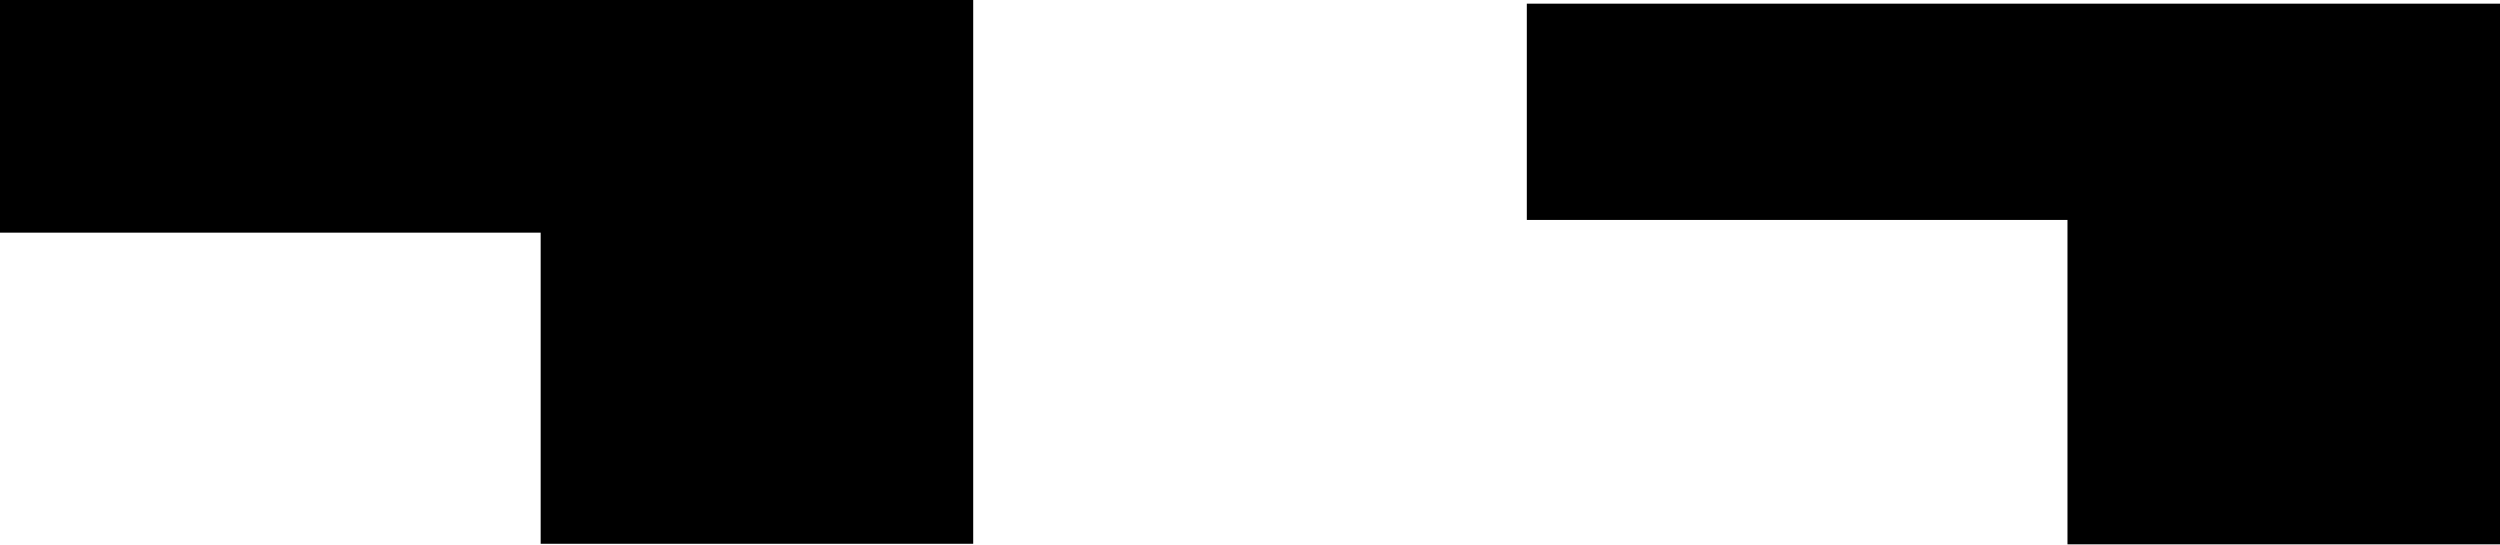
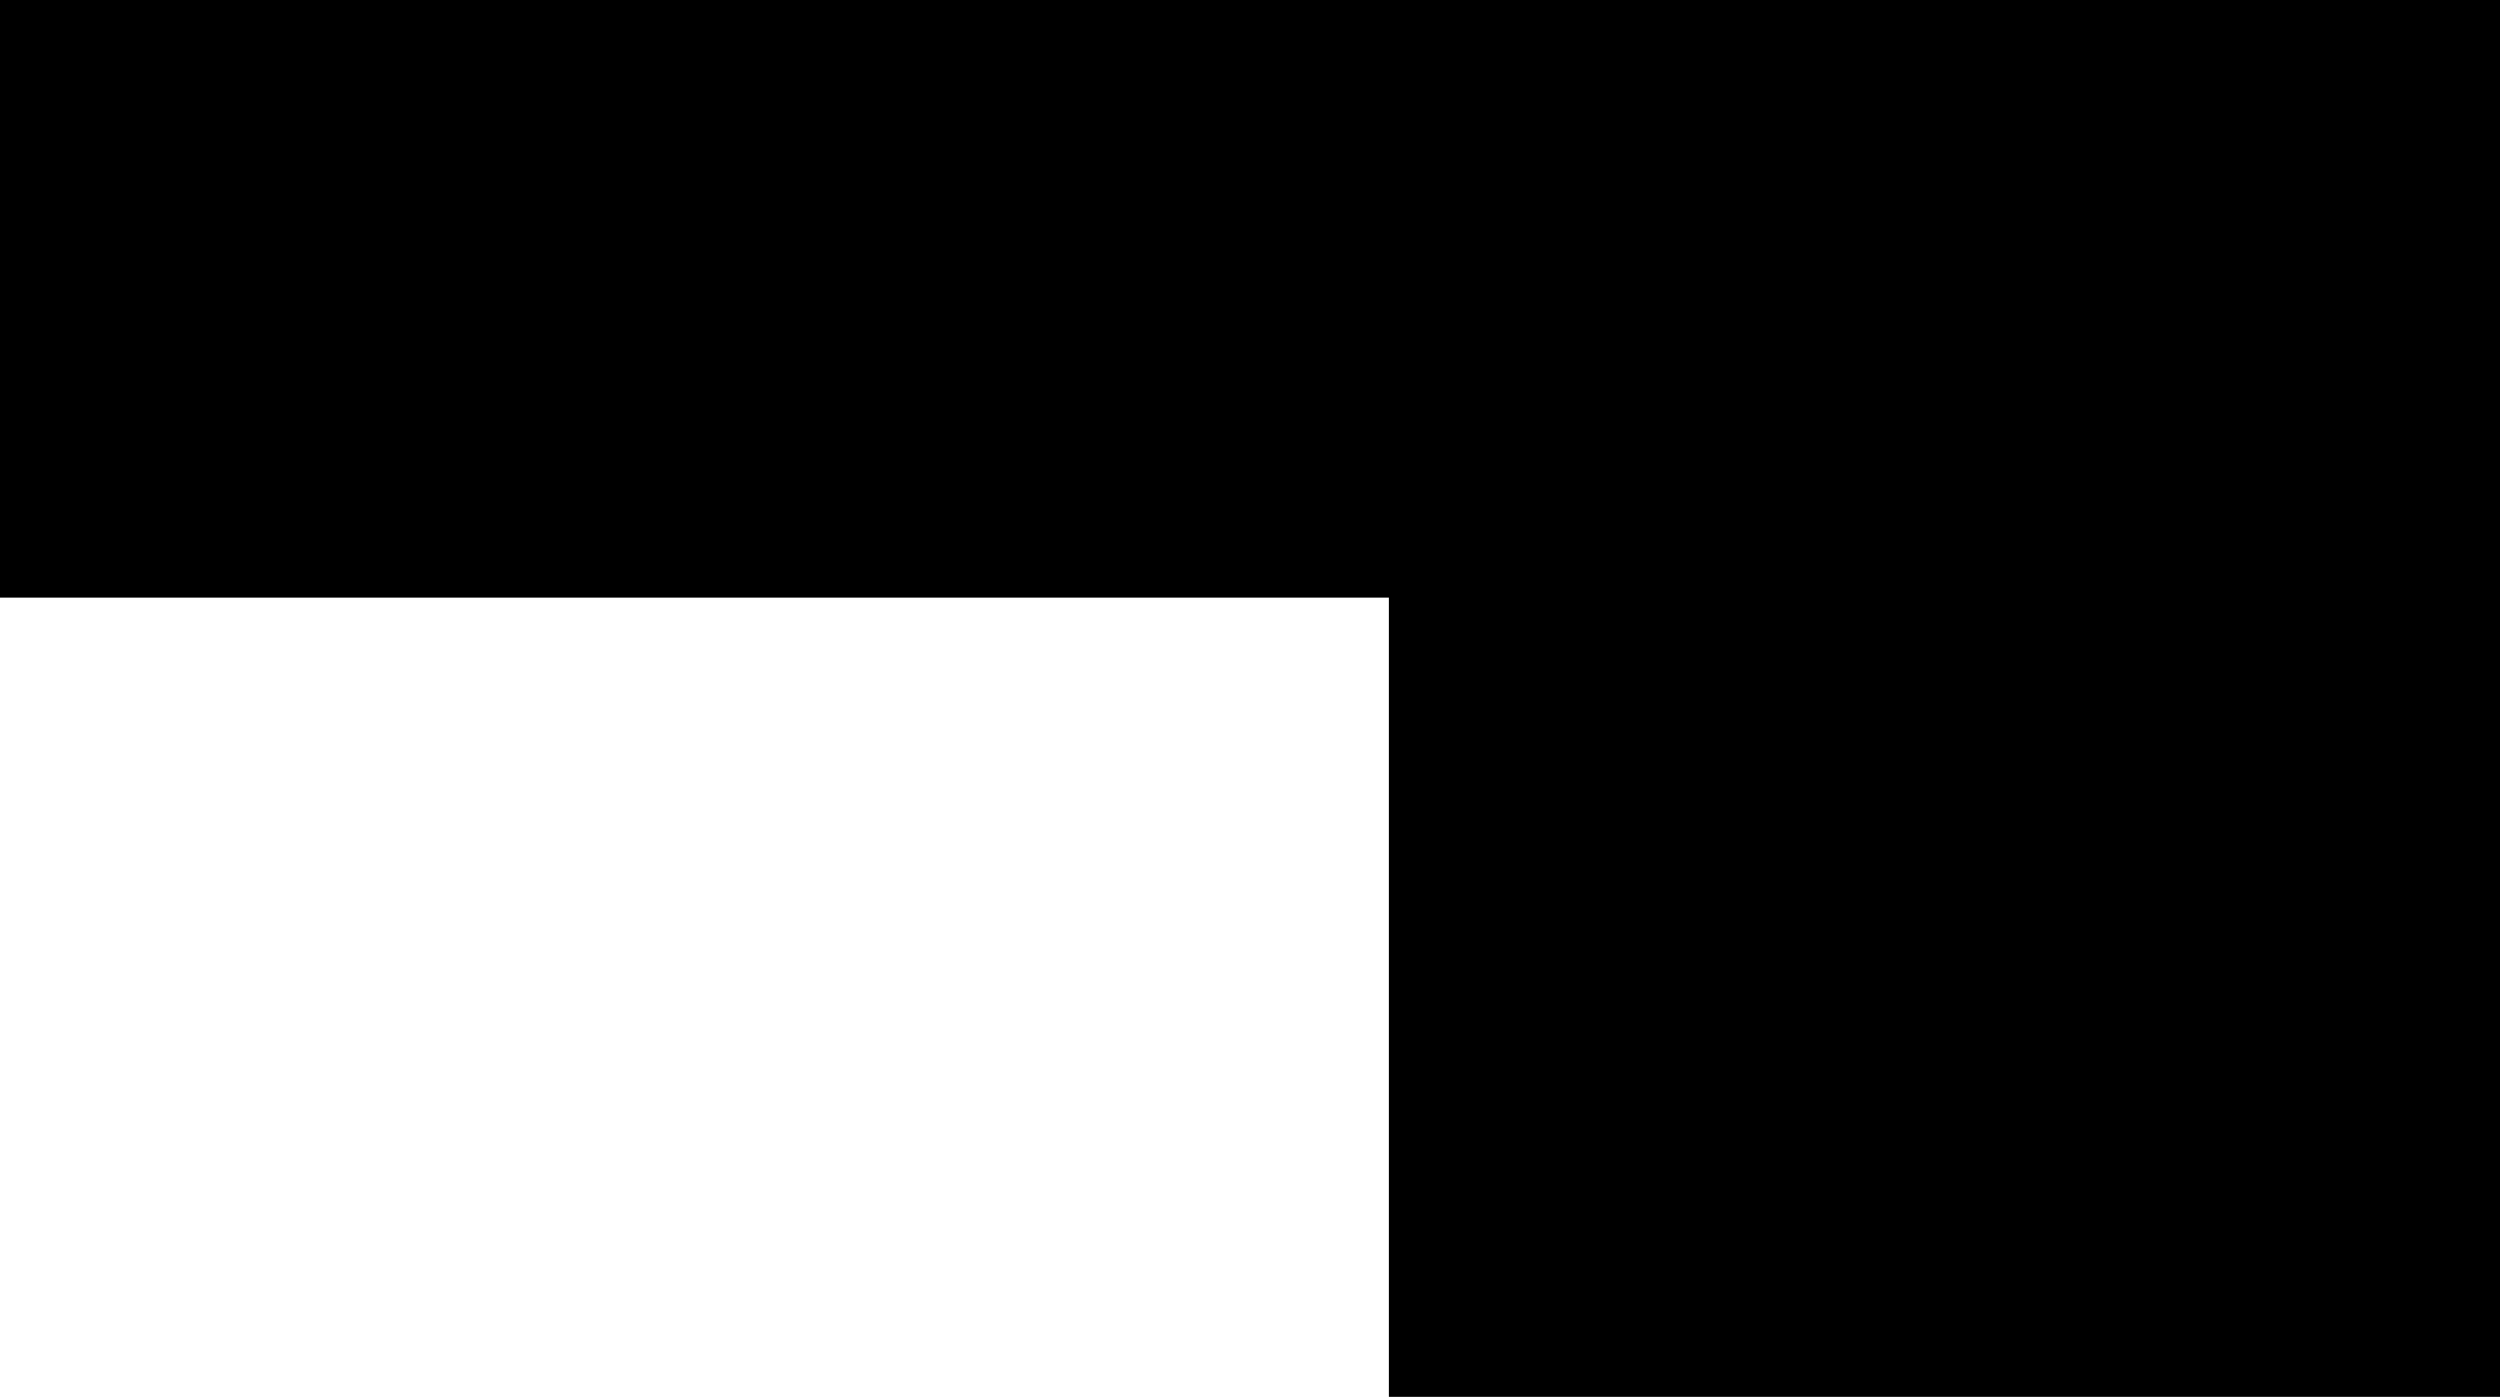
- <svg xmlns="http://www.w3.org/2000/svg" width="35.204mm" height="7.665mm" viewBox="0 0 124.74 27.158" id="svg8346" version="1.1">
+ <svg xmlns="http://www.w3.org/2000/svg" width="13.704mm" height="7.657mm" viewBox="0 0 48.559 27.131" id="svg8346" version="1.1">
  <defs id="defs8348" />
  <g id="layer1" transform="translate(-357.4191,-381.3157)">
    <path style="opacity:1;fill:#000000;fill-opacity:1;stroke:none;stroke-width:0.971;stroke-linecap:round;stroke-linejoin:round;stroke-miterlimit:4;stroke-dasharray:none;stroke-opacity:1" d="m 357.419,381.316 0,11.607 26.977,0 0,15.524 21.582,0 0,-15.524 0,-2.778 0,-8.83 -48.559,0 z" id="rect7272-7" />
-     <path style="opacity:1;fill:#000000;fill-opacity:1;stroke:none;stroke-width:0.971;stroke-linecap:round;stroke-linejoin:round;stroke-miterlimit:4;stroke-dasharray:none;stroke-opacity:1" d="m 76.182,0.182 0,10.791 26.977,0 0,16.186 21.582,0 0,-16.186 0,-1.703 0,-9.088 -48.559,0 z" transform="translate(357.4191,381.3157)" id="rect7272-9-2" />
  </g>
</svg>
